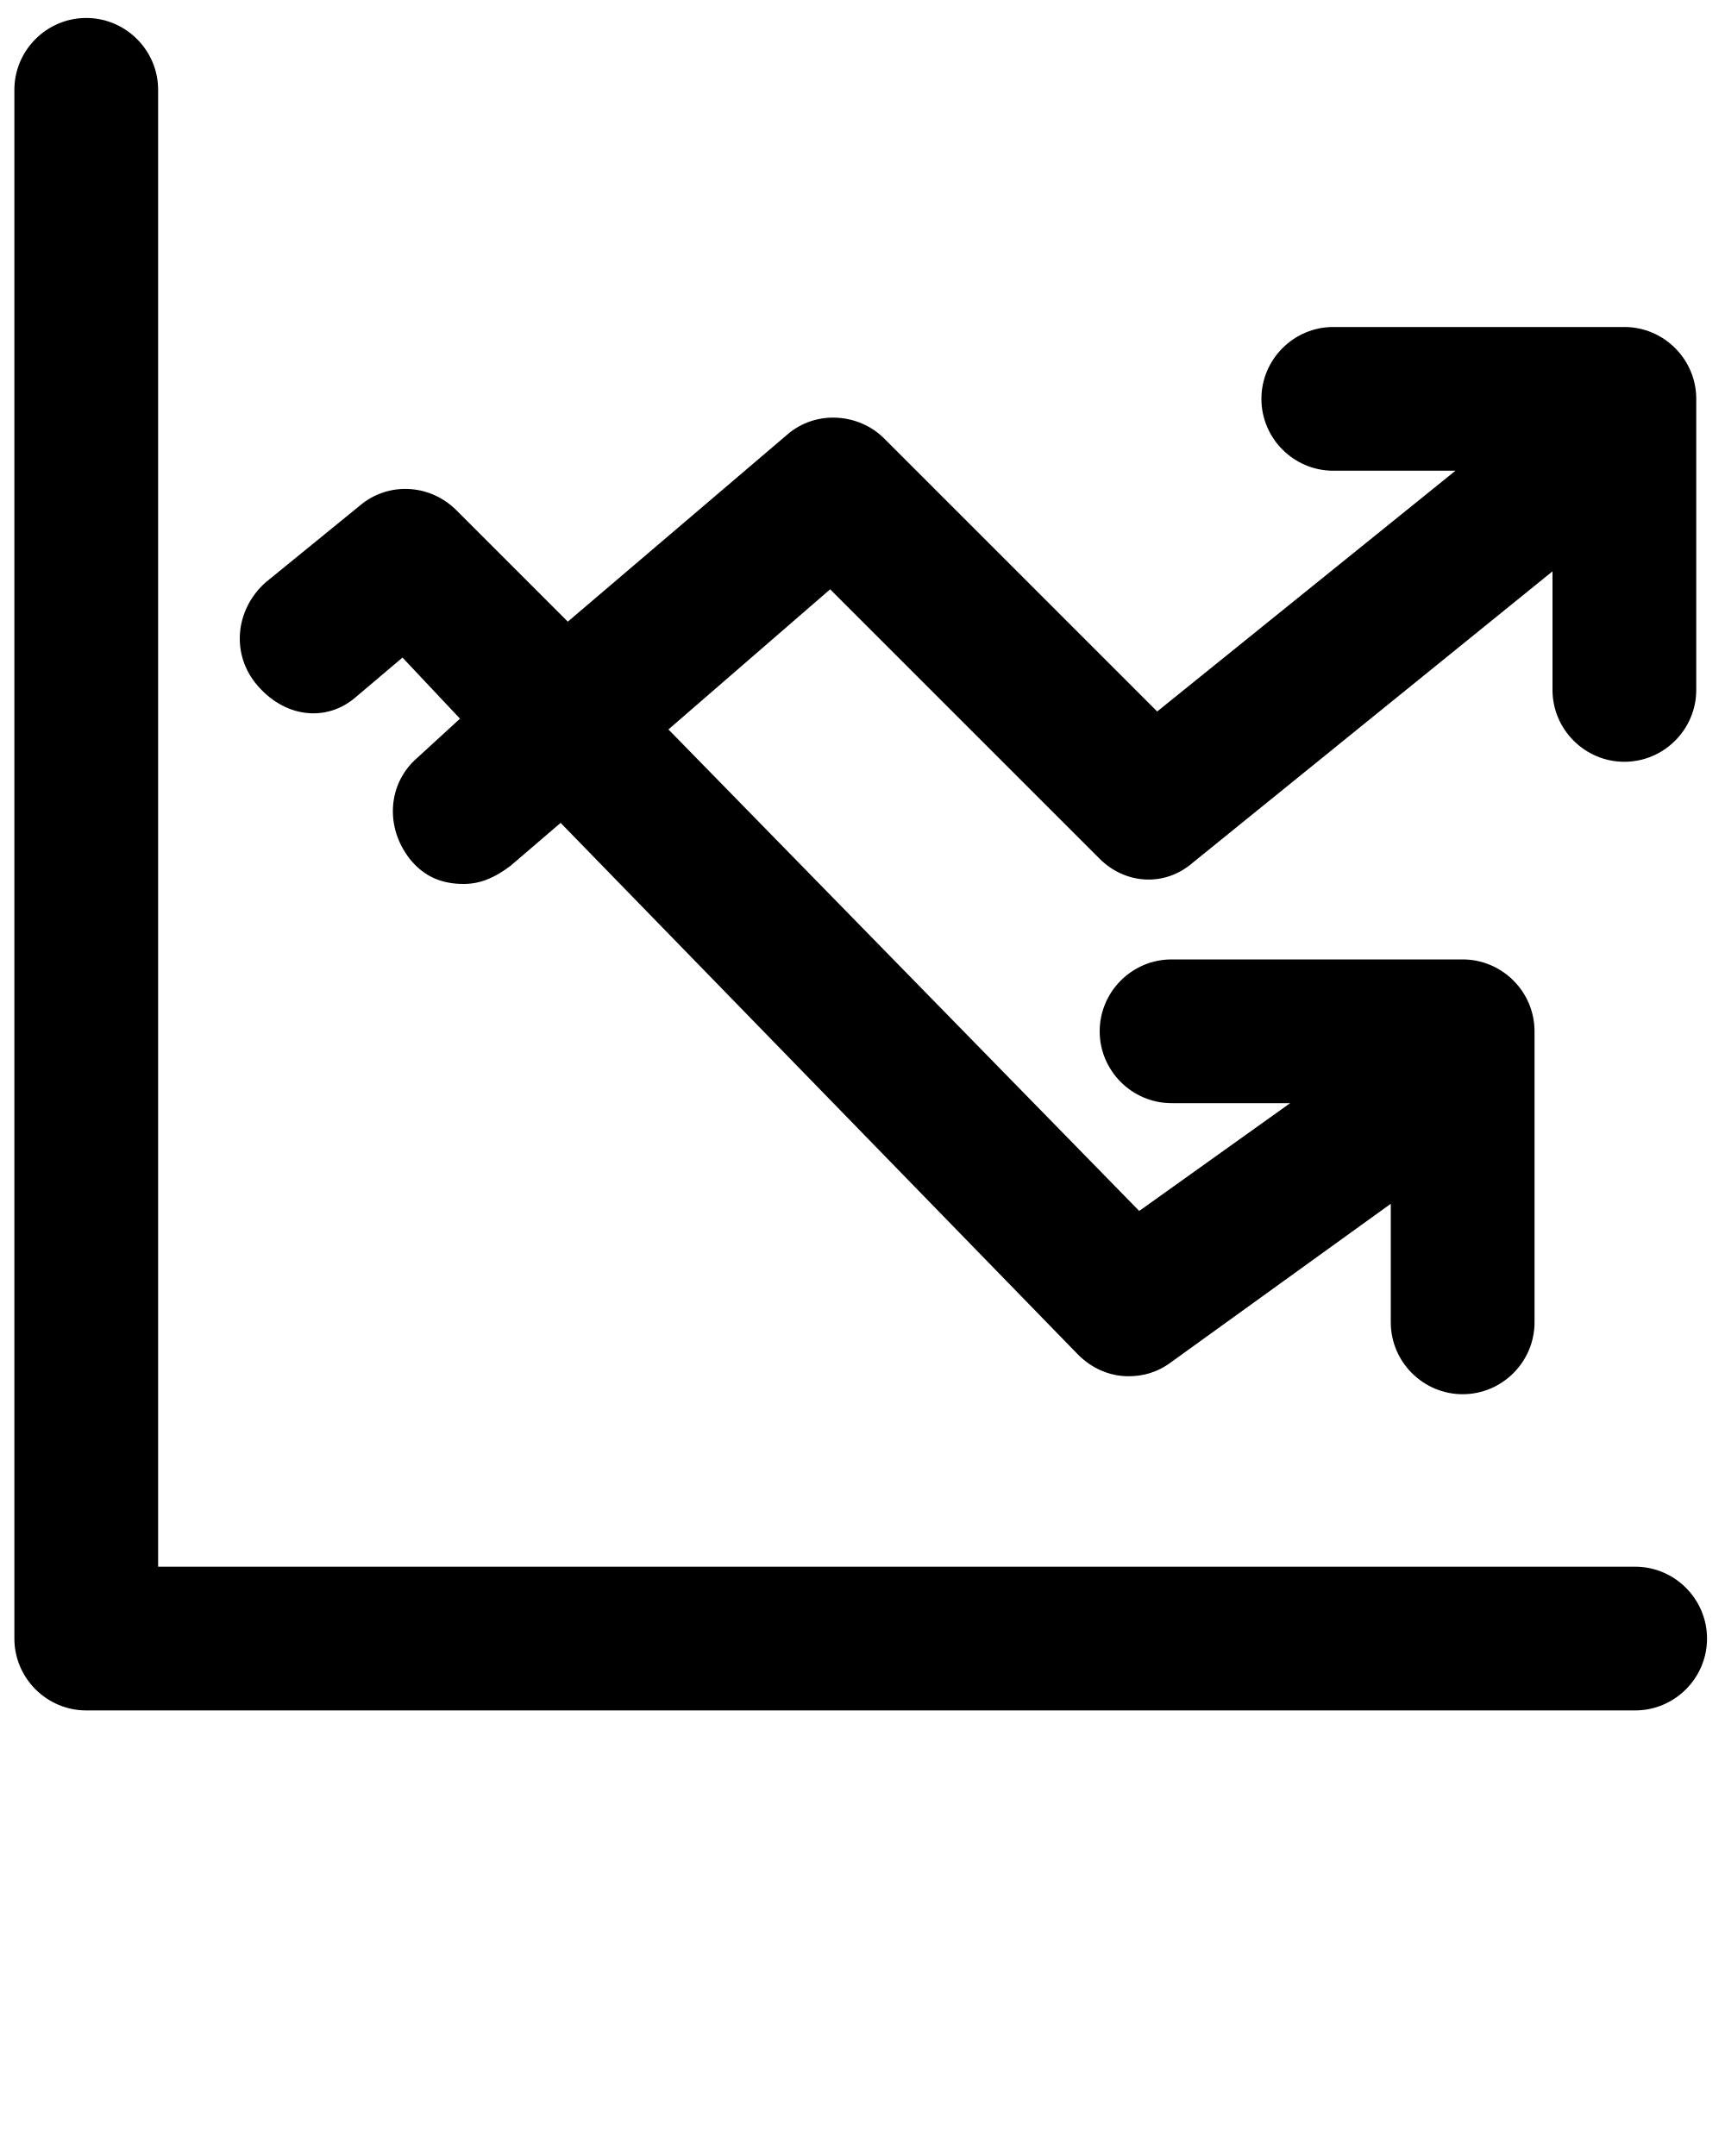
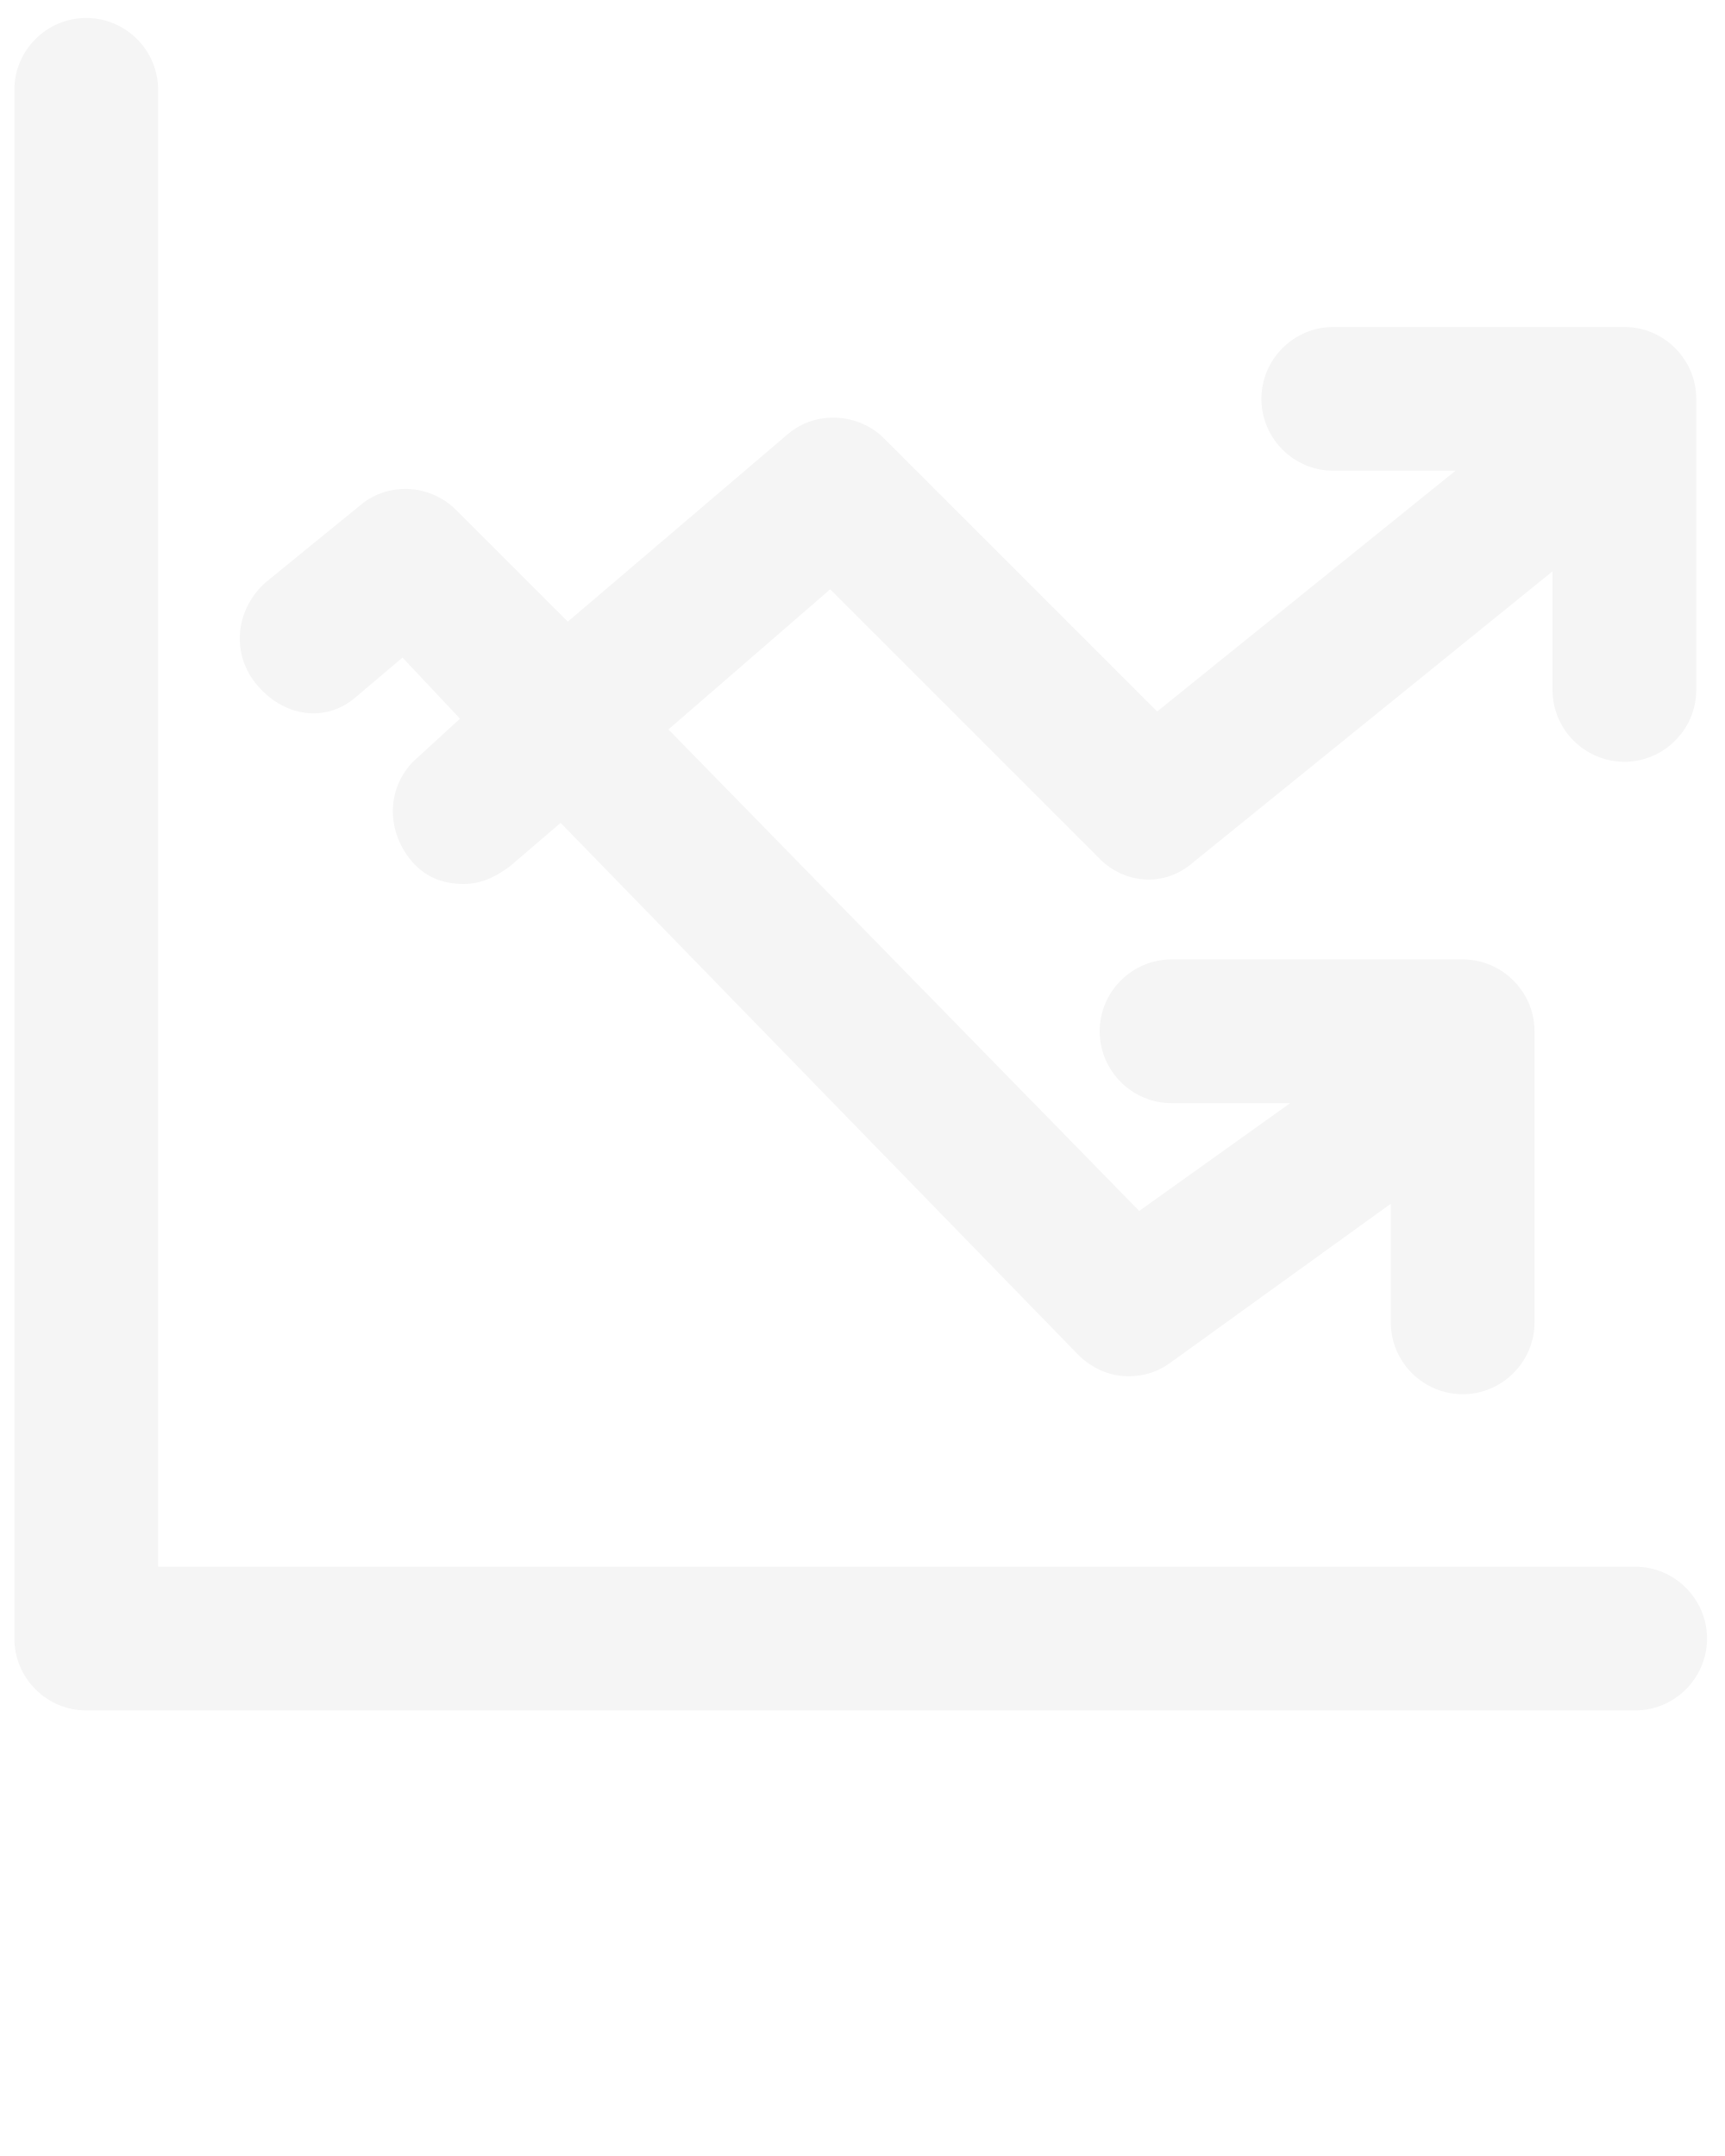
<svg xmlns="http://www.w3.org/2000/svg" version="1.1" x="0px" y="0px" viewBox="0 0 48 60" style="enable-background:new 0 0 48 48;" xml:space="preserve">
  <g>
-     <path d="M45.5,43.6H4.4V2.5c0-1.1-0.9-2-2-2s-2,0.9-2,2v43.1c0,1.1,0.9,2,2,2h43.1c1.1,0,2-0.9,2-2S46.6,43.6,45.5,43.6z" />
-     <path d="M9.9,19.4l1.3-1.1l1.6,1.7l-1.2,1.1c-0.8,0.7-0.9,1.9-0.2,2.8c0.4,0.5,0.9,0.7,1.5,0.7c0.5,0,0.9-0.2,1.3-0.5l1.4-1.2   l14.4,14.8c0.4,0.4,0.9,0.6,1.4,0.6c0.4,0,0.8-0.1,1.2-0.4l6.1-4.4v3.3c0,1.1,0.9,2,2,2s2-0.9,2-2v-8.1c0-1.1-0.9-2-2-2h-8.1   c-1.1,0-2,0.9-2,2s0.9,2,2,2h3.3l-4.2,3L18.6,20.3l4.5-3.9l7.5,7.5c0.7,0.7,1.8,0.8,2.6,0.1l10-8.1v3.3c0,1.1,0.9,2,2,2s2-0.9,2-2   v-8.1c0-1.1-0.9-2-2-2h-8.1c-1.1,0-2,0.9-2,2s0.9,2,2,2h3.4l-8.3,6.7l-7.6-7.6c-0.7-0.7-1.9-0.8-2.7-0.1l-6.1,5.2l-3.1-3.1   c-0.7-0.7-1.8-0.8-2.6-0.2l-2.7,2.2c-0.8,0.7-1,1.9-0.3,2.8C7.9,20,9.1,20.1,9.9,19.4z" />
+     <path fill="whitesmoke" d="M45.5,43.6H4.4V2.5c0-1.1-0.9-2-2-2s-2,0.9-2,2v43.1c0,1.1,0.9,2,2,2h43.1c1.1,0,2-0.9,2-2S46.6,43.6,45.5,43.6z" />
+     <path fill="whitesmoke" d="M9.9,19.4l1.3-1.1l1.6,1.7l-1.2,1.1c-0.8,0.7-0.9,1.9-0.2,2.8c0.4,0.5,0.9,0.7,1.5,0.7c0.5,0,0.9-0.2,1.3-0.5l1.4-1.2   l14.4,14.8c0.4,0.4,0.9,0.6,1.4,0.6c0.4,0,0.8-0.1,1.2-0.4l6.1-4.4v3.3c0,1.1,0.9,2,2,2s2-0.9,2-2v-8.1c0-1.1-0.9-2-2-2h-8.1   c-1.1,0-2,0.9-2,2s0.9,2,2,2h3.3l-4.2,3L18.6,20.3l4.5-3.9l7.5,7.5c0.7,0.7,1.8,0.8,2.6,0.1l10-8.1v3.3c0,1.1,0.9,2,2,2s2-0.9,2-2   v-8.1c0-1.1-0.9-2-2-2h-8.1c-1.1,0-2,0.9-2,2s0.9,2,2,2h3.4l-8.3,6.7l-7.6-7.6c-0.7-0.7-1.9-0.8-2.7-0.1l-6.1,5.2l-3.1-3.1   c-0.7-0.7-1.8-0.8-2.6-0.2l-2.7,2.2c-0.8,0.7-1,1.9-0.3,2.8C7.9,20,9.1,20.1,9.9,19.4z" />
  </g>
</svg>
